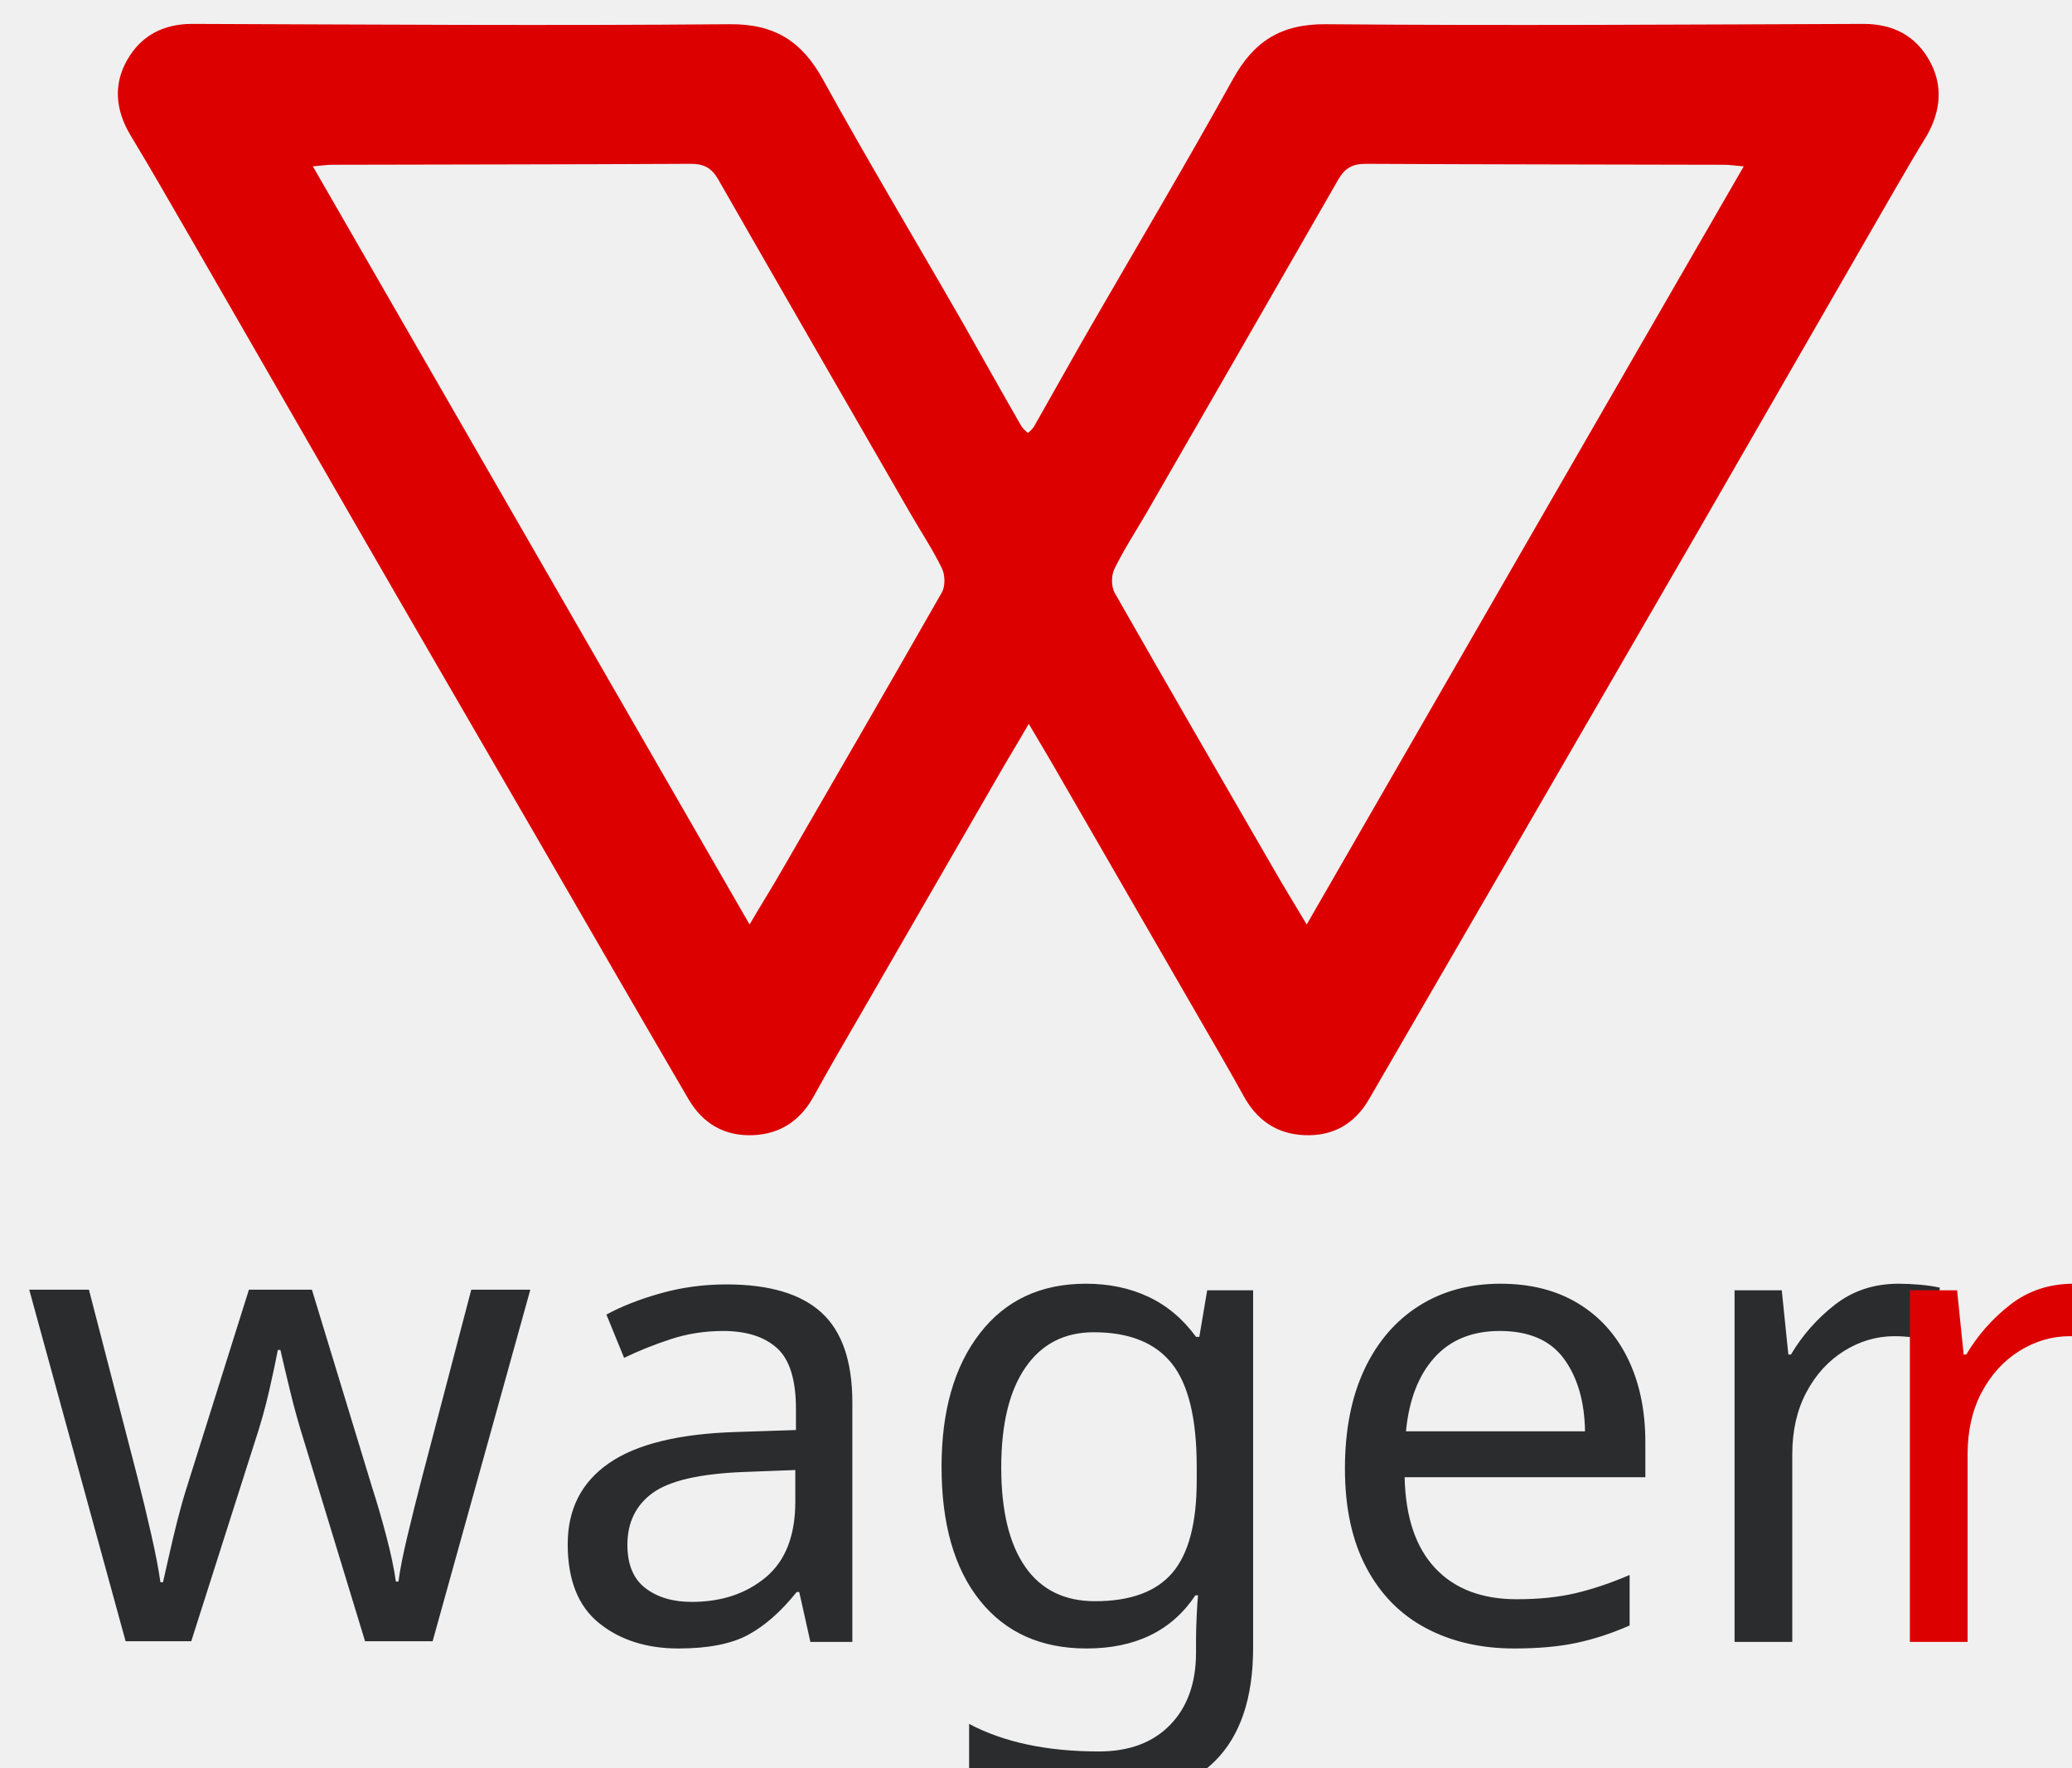
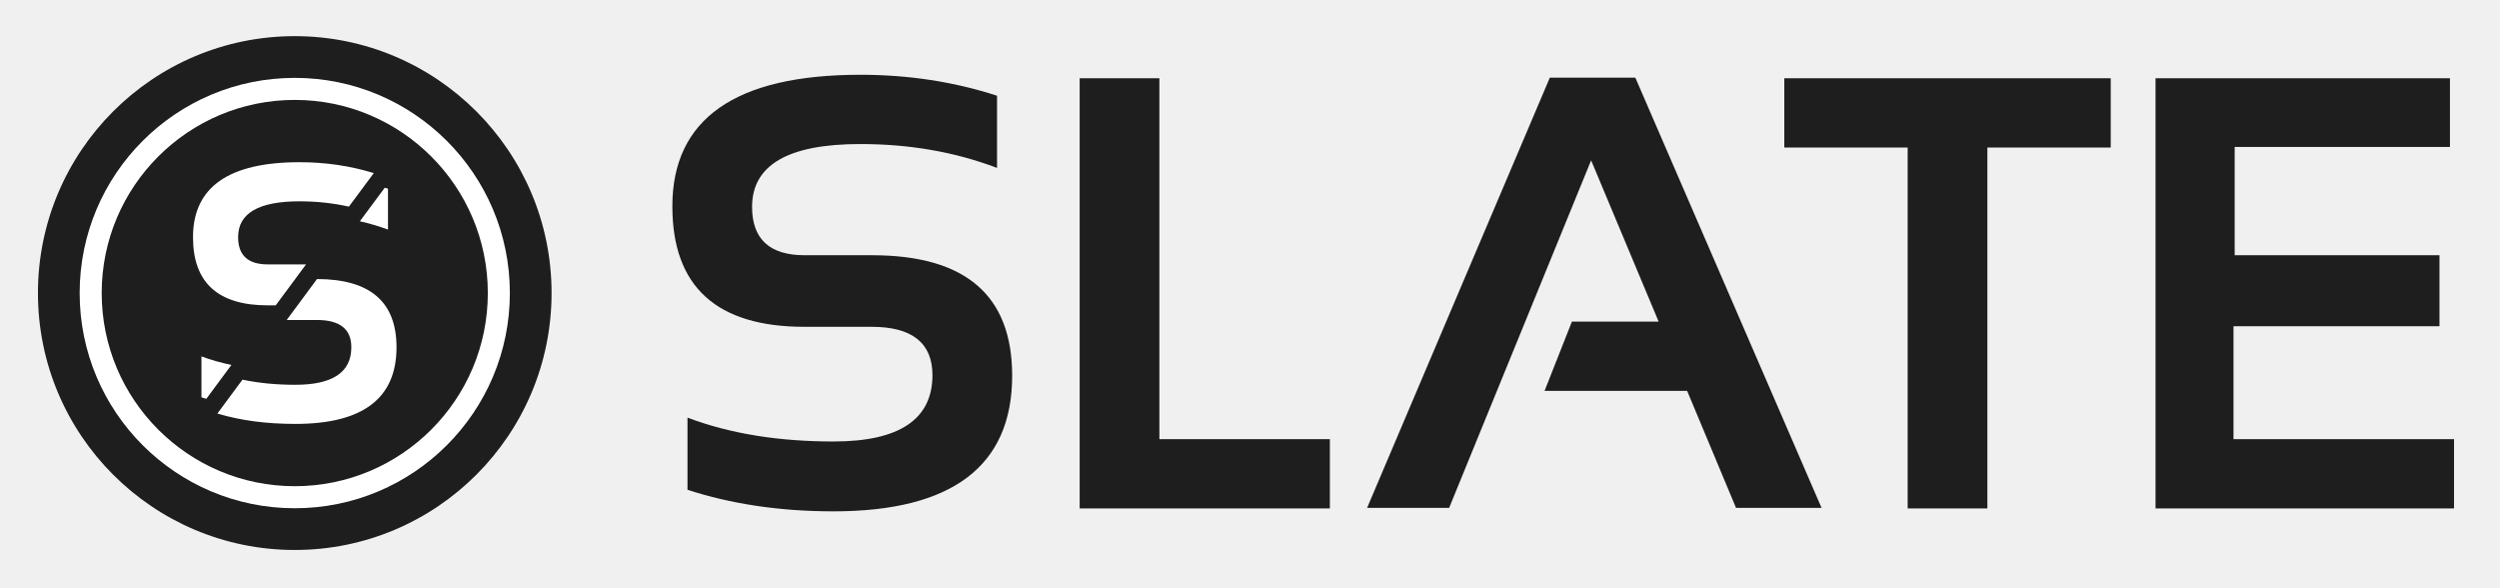
- <svg xmlns="http://www.w3.org/2000/svg" version="1.1" id="Layer_1" x="0px" y="0px" viewBox="0 0 659 562" style="enable-background:new 0 0 659 562;" xml:space="preserve">
-   <style type="text/css">
- 	.st0{fill:#DD0000;}
- 	.st1{fill:#2B2C2D;}
- 	.st2{font-family:'Sansation-Bold';}
- 	.st3{font-size:208.607px;}
- </style>
-   <g>
-     <path class="st0" d="M613.5,19c-4.4-7.7-11.5-11.4-20.8-11.4c-57,0.2-114,0.6-171,0.1c-14.4-0.1-23,5.5-29.7,17.7   c-14.4,26-29.6,51.6-44.5,77.4c-6.3,10.9-12.4,21.9-18.6,32.8c-0.5,0.8-1.2,1.5-2,2.1c-0.7-0.7-1.5-1.3-2-2.1   c-6.3-10.9-12.4-21.9-18.6-32.8c-14.8-25.8-30.1-51.3-44.5-77.4c-6.7-12.2-15.3-17.8-29.7-17.7c-57,0.5-114,0.1-171-0.1   C52,7.6,44.9,11.3,40.5,19c-4.5,7.8-3.8,16,1,24c6.6,10.9,12.9,22,19.3,33c17.6,30.5,35.1,61,52.7,91.5   c18.5,32.1,37.1,64.1,55.7,96.2c16.6,28.7,33.1,57.3,49.8,85.9c4.6,7.8,11.5,11.8,20.6,11.4c8.9-0.4,15.2-4.9,19.4-12.7   c4.3-7.8,8.8-15.6,13.3-23.3c14.8-25.6,29.6-51.3,44.4-76.9c3.3-5.8,6.8-11.5,10.5-17.9c3.8,6.4,7.2,12.1,10.5,17.9   c14.8,25.6,29.6,51.3,44.4,76.9c4.5,7.8,9,15.5,13.3,23.3c4.2,7.8,10.5,12.3,19.4,12.7c9.1,0.4,16-3.5,20.6-11.4   c16.6-28.6,33.2-57.3,49.8-85.9c18.6-32.1,37.1-64.1,55.7-96.2c17.6-30.5,35.1-61,52.7-91.5c6.4-11,12.6-22.1,19.3-33   C617.4,35,618,26.8,613.5,19z M299.5,188.5c-16.7,29.3-33.6,58.5-50.5,87.7c-3.2,5.6-6.6,11-10.6,17.8   c-46.5-80.7-92.5-160.6-138.9-241.1c2.6-0.2,4.4-0.5,6.2-0.5c38-0.1,76-0.1,114-0.3c4.2,0,6.6,1.3,8.7,4.9   c20.3,35.5,40.7,70.8,61.1,106.2c3.4,5.9,7.2,11.6,10.1,17.6C300.6,182.9,300.7,186.5,299.5,188.5z M415.6,294   c-4-6.7-7.4-12.2-10.6-17.8c-16.9-29.2-33.8-58.4-50.5-87.7c-1.1-2-1.1-5.6,0-7.7c3-6.1,6.7-11.8,10.1-17.6   C385,127.8,405.4,92.4,425.7,57c2.1-3.6,4.5-4.9,8.7-4.9c38,0.2,76,0.2,114,0.3c1.8,0,3.5,0.3,6.2,0.5   C508.1,133.4,462.1,213.3,415.6,294z" />
+ <svg xmlns="http://www.w3.org/2000/svg" width="2491px" height="585px" viewBox="0 0 2491 585" version="1.1">
+   <defs />
+   <g id="Page-1" stroke="none" stroke-width="1" fill="none" fill-rule="evenodd">
+     <g id="black_logo" transform="translate(37, 36)" fill-rule="nonzero">
+       <circle id="Oval" fill="#1E1E1E" cx="256.818" cy="256.003" r="255.988" />
+       <path d="M256.818,41.593 C138.415,41.593 42.408,137.6 42.408,256.003 C42.408,374.405 138.415,470.412 256.818,470.412 C375.22,470.412 471.227,374.405 471.227,256.003 C471.227,137.6 375.22,41.593 256.818,41.593 Z M256.818,448.451 C150.568,448.451 64.37,362.253 64.37,256.003 C64.37,149.753 150.568,63.555 256.818,63.555 C363.068,63.555 449.266,149.753 449.266,256.003 C449.266,362.253 363.068,448.451 256.818,448.451 Z" id="Shape" fill="#FFFFFF" />
+       <g id="Group" transform="translate(154.6042, 125.0999)" fill="#FFFFFF">
+         <path d="M195.139,26.91 C194.097,26.563 192.969,26.215 191.927,25.955 L167.101,59.375 C176.649,61.458 185.938,64.323 195.139,67.622 L195.139,26.91 Z M124.392,116.927 L94.184,157.726 L124.306,157.726 C147.135,157.726 158.594,166.753 158.594,184.896 C158.594,209.809 140.017,222.309 102.778,222.309 C84.028,222.309 66.493,220.66 50.087,217.188 L25.087,250.955 C48.177,257.899 74.132,261.285 102.778,261.285 C170.052,261.285 203.646,235.851 203.646,184.896 C203.646,139.67 177.257,117.014 124.392,116.927 Z" id="Shape" />
+         <path d="M9.201,194.01 C18.663,197.569 28.646,200.347 39.063,202.517 L14.063,236.285 C12.413,235.851 10.764,235.33 9.201,234.809 L9.201,194.01 Z" id="Shape" />
+         <path d="M45.747,75.174 C45.747,93.316 55.642,102.344 75.26,102.344 L113.455,102.344 L83.247,143.142 L75.347,143.142 C25.608,143.142 0.781,120.486 0.781,75.26 C0.781,25.434 36.198,0.521 106.944,0.521 C132.899,0.521 157.639,4.167 180.99,11.372 L156.163,44.792 C140.278,41.233 123.872,39.497 106.944,39.497 C66.146,39.497 45.747,51.389 45.747,75.174 Z" id="Shape" />
+       </g>
+       <g id="Group" transform="translate(627.9901, 38.5)" fill="#1E1E1E">
+         <path d="M20.3,413.54 L20.3,341.62 C63.22,357.86 111.94,365.4 165.88,365.4 C231.42,365.4 264.48,343.36 264.48,299.28 C264.48,267.38 244.18,251.14 204.16,251.14 L136.88,251.14 C49.3,251.14 5.22,211.12 5.22,131.08 C5.22,44.08 67.86,0 192.56,0 C240.7,0 285.94,6.96 328.86,20.88 L328.86,92.8 C285.94,76.56 240.7,69.02 192.56,69.02 C120.64,69.02 84.68,89.9 84.68,131.66 C84.68,163.56 102.08,179.8 136.88,179.8 L204.16,179.8 C297.54,179.8 343.94,219.82 343.94,299.86 C343.94,389.76 284.2,435 165.88,435 C111.36,435 63.22,427.46 20.3,413.54 Z" id="Shape" />
+         <polygon id="Shape" points="490.68 3.48 490.68 363.08 660.62 363.08 660.62 432.1 411.22 432.1 411.22 3.48" />
+         <polygon id="Shape" points="779.52 431.52 697.74 431.52 879.86 2.9 965.12 2.9 1150.72 431.52 1065.46 431.52 1016.74 314.94 874.64 314.94 901.9 245.92 988.32 245.92 921.04 85.26" />
+         <polygon id="Shape" points="1438.98 3.48 1438.98 72.5 1316.02 72.5 1316.02 432.1 1236.56 432.1 1236.56 72.5 1113.6 72.5 1113.6 3.48" />
+         <polygon id="Shape" points="1777.12 3.48 1777.12 71.92 1562.52 71.92 1562.52 179.8 1766.68 179.8 1766.68 250.56 1561.36 250.56 1561.36 363.08 1781.18 363.08 1781.18 432.1 1483.64 432.1 1483.64 3.48" />
+       </g>
+     </g>
  </g>
-   <text transform="matrix(1 0 0 1 7 522.1533)">
-     <tspan x="0" y="0" class="st1 st2 st3">wager</tspan>
-     <tspan x="582.7" y="0" class="st0 st2 st3">r</tspan>
-   </text>
</svg>
